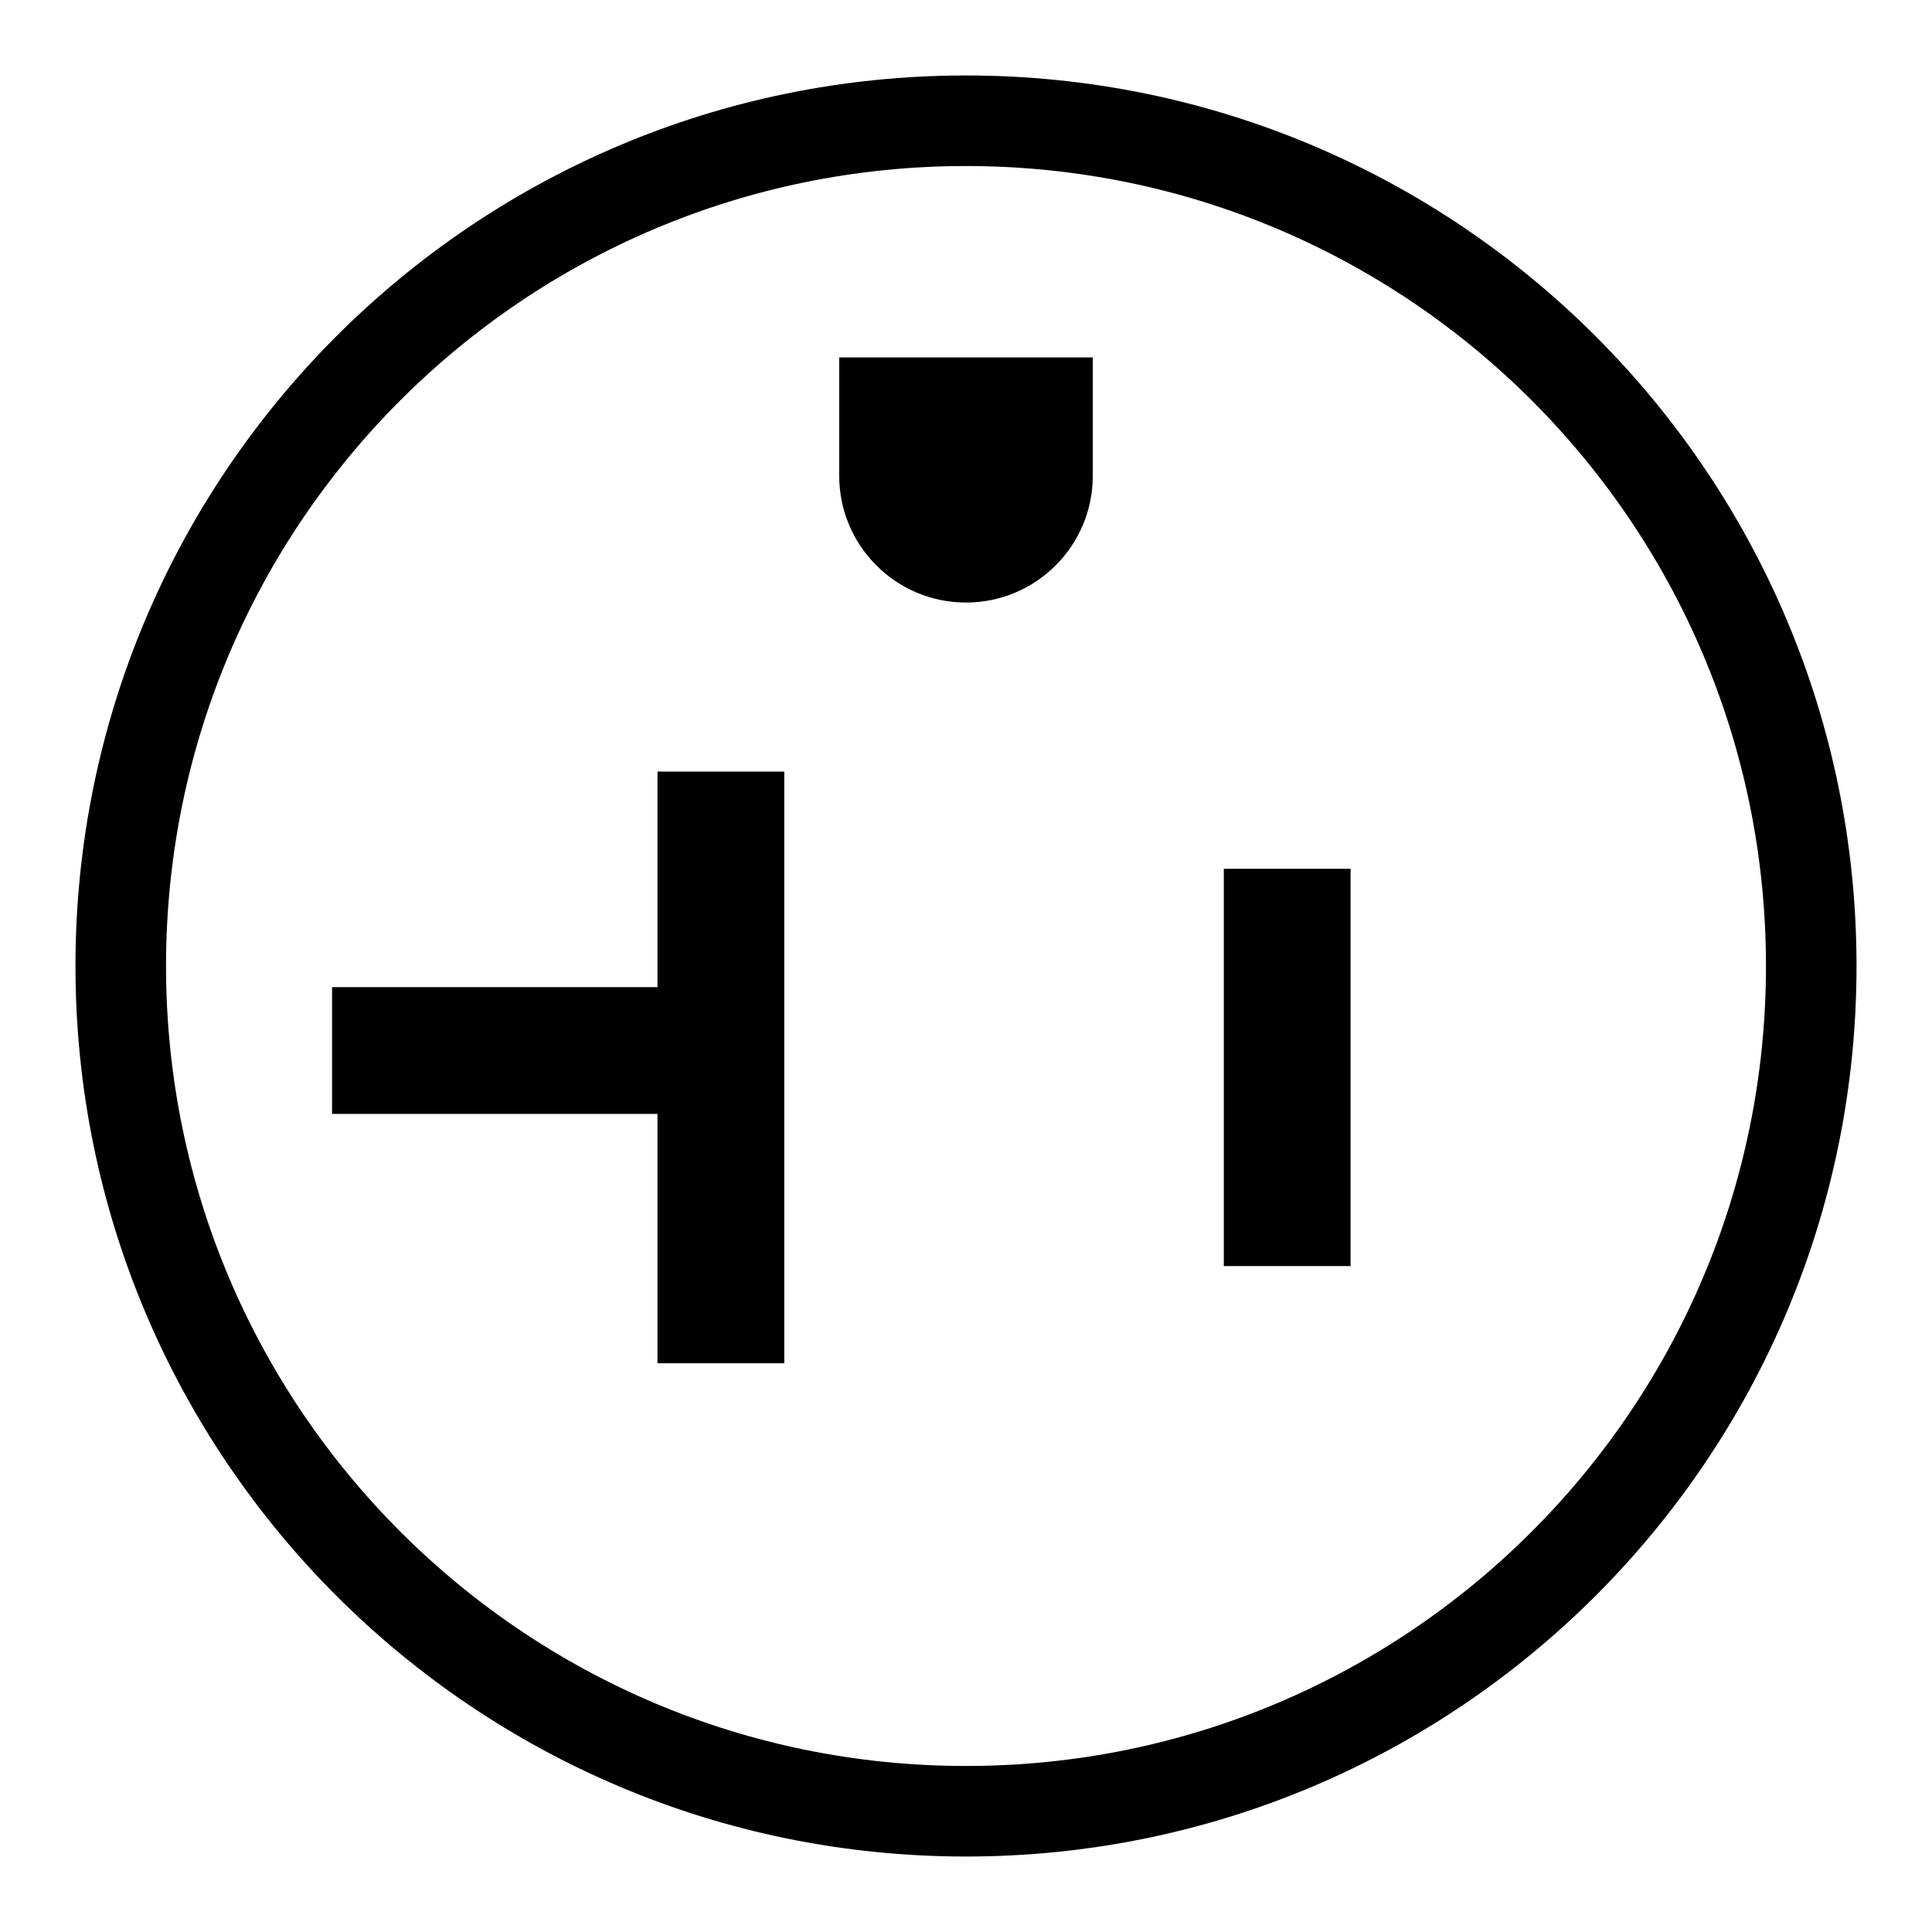
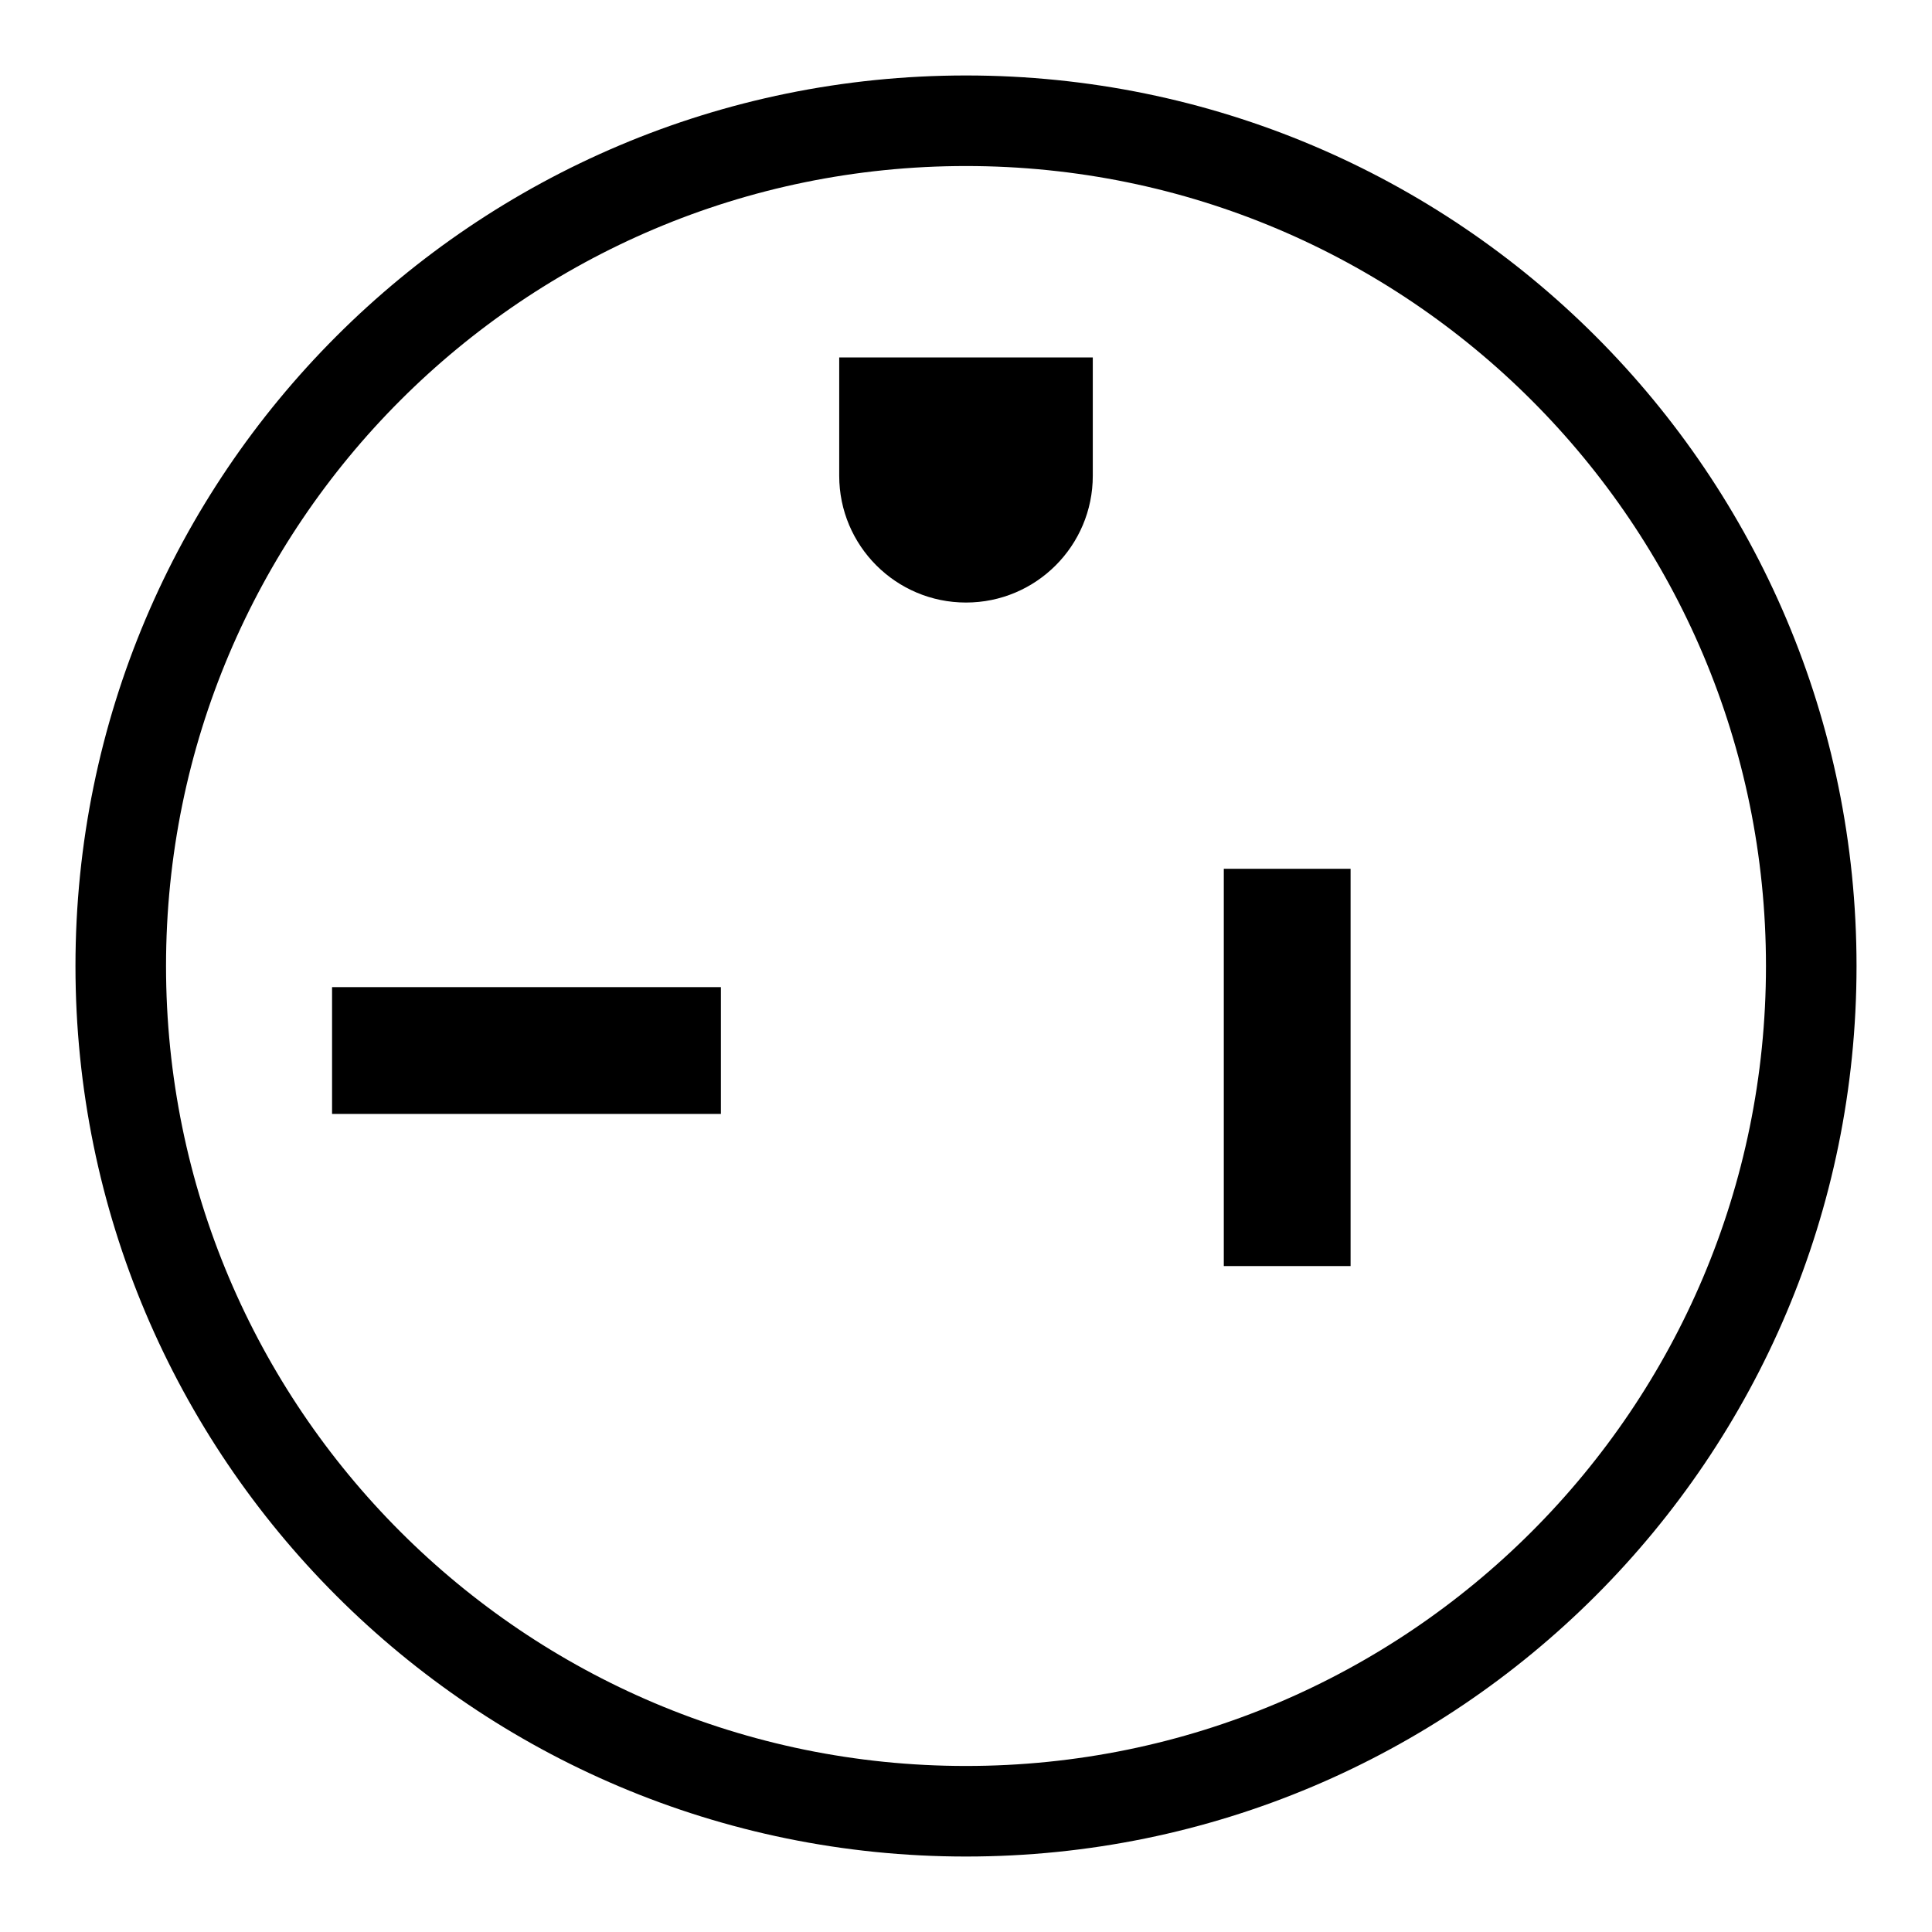
<svg xmlns="http://www.w3.org/2000/svg" width="64" height="64" viewBox="0 0 64 64">
  <g fill="none" stroke="#000" stroke-width="3" stroke-linejoin="round">
    <circle cx="32" cy="32" r="28" />
  </g>
  <g fill="#000">
-     <path d="M25.98 25.56L21.78 25.56L21.78 45.16L25.98 45.16Z" />
    <path d="M23.88 32.7L11 32.7L11 36.9L23.88 36.9Z" />
    <path d="M44.74 28.78L40.54 28.78L40.54 41.94L44.74 41.94Z" />
    <path d="M36.2 11.84L27.8 11.84L27.8 15.76A4.2 4.2 0 0 0 36.2 15.76Z" />
  </g>
</svg>
